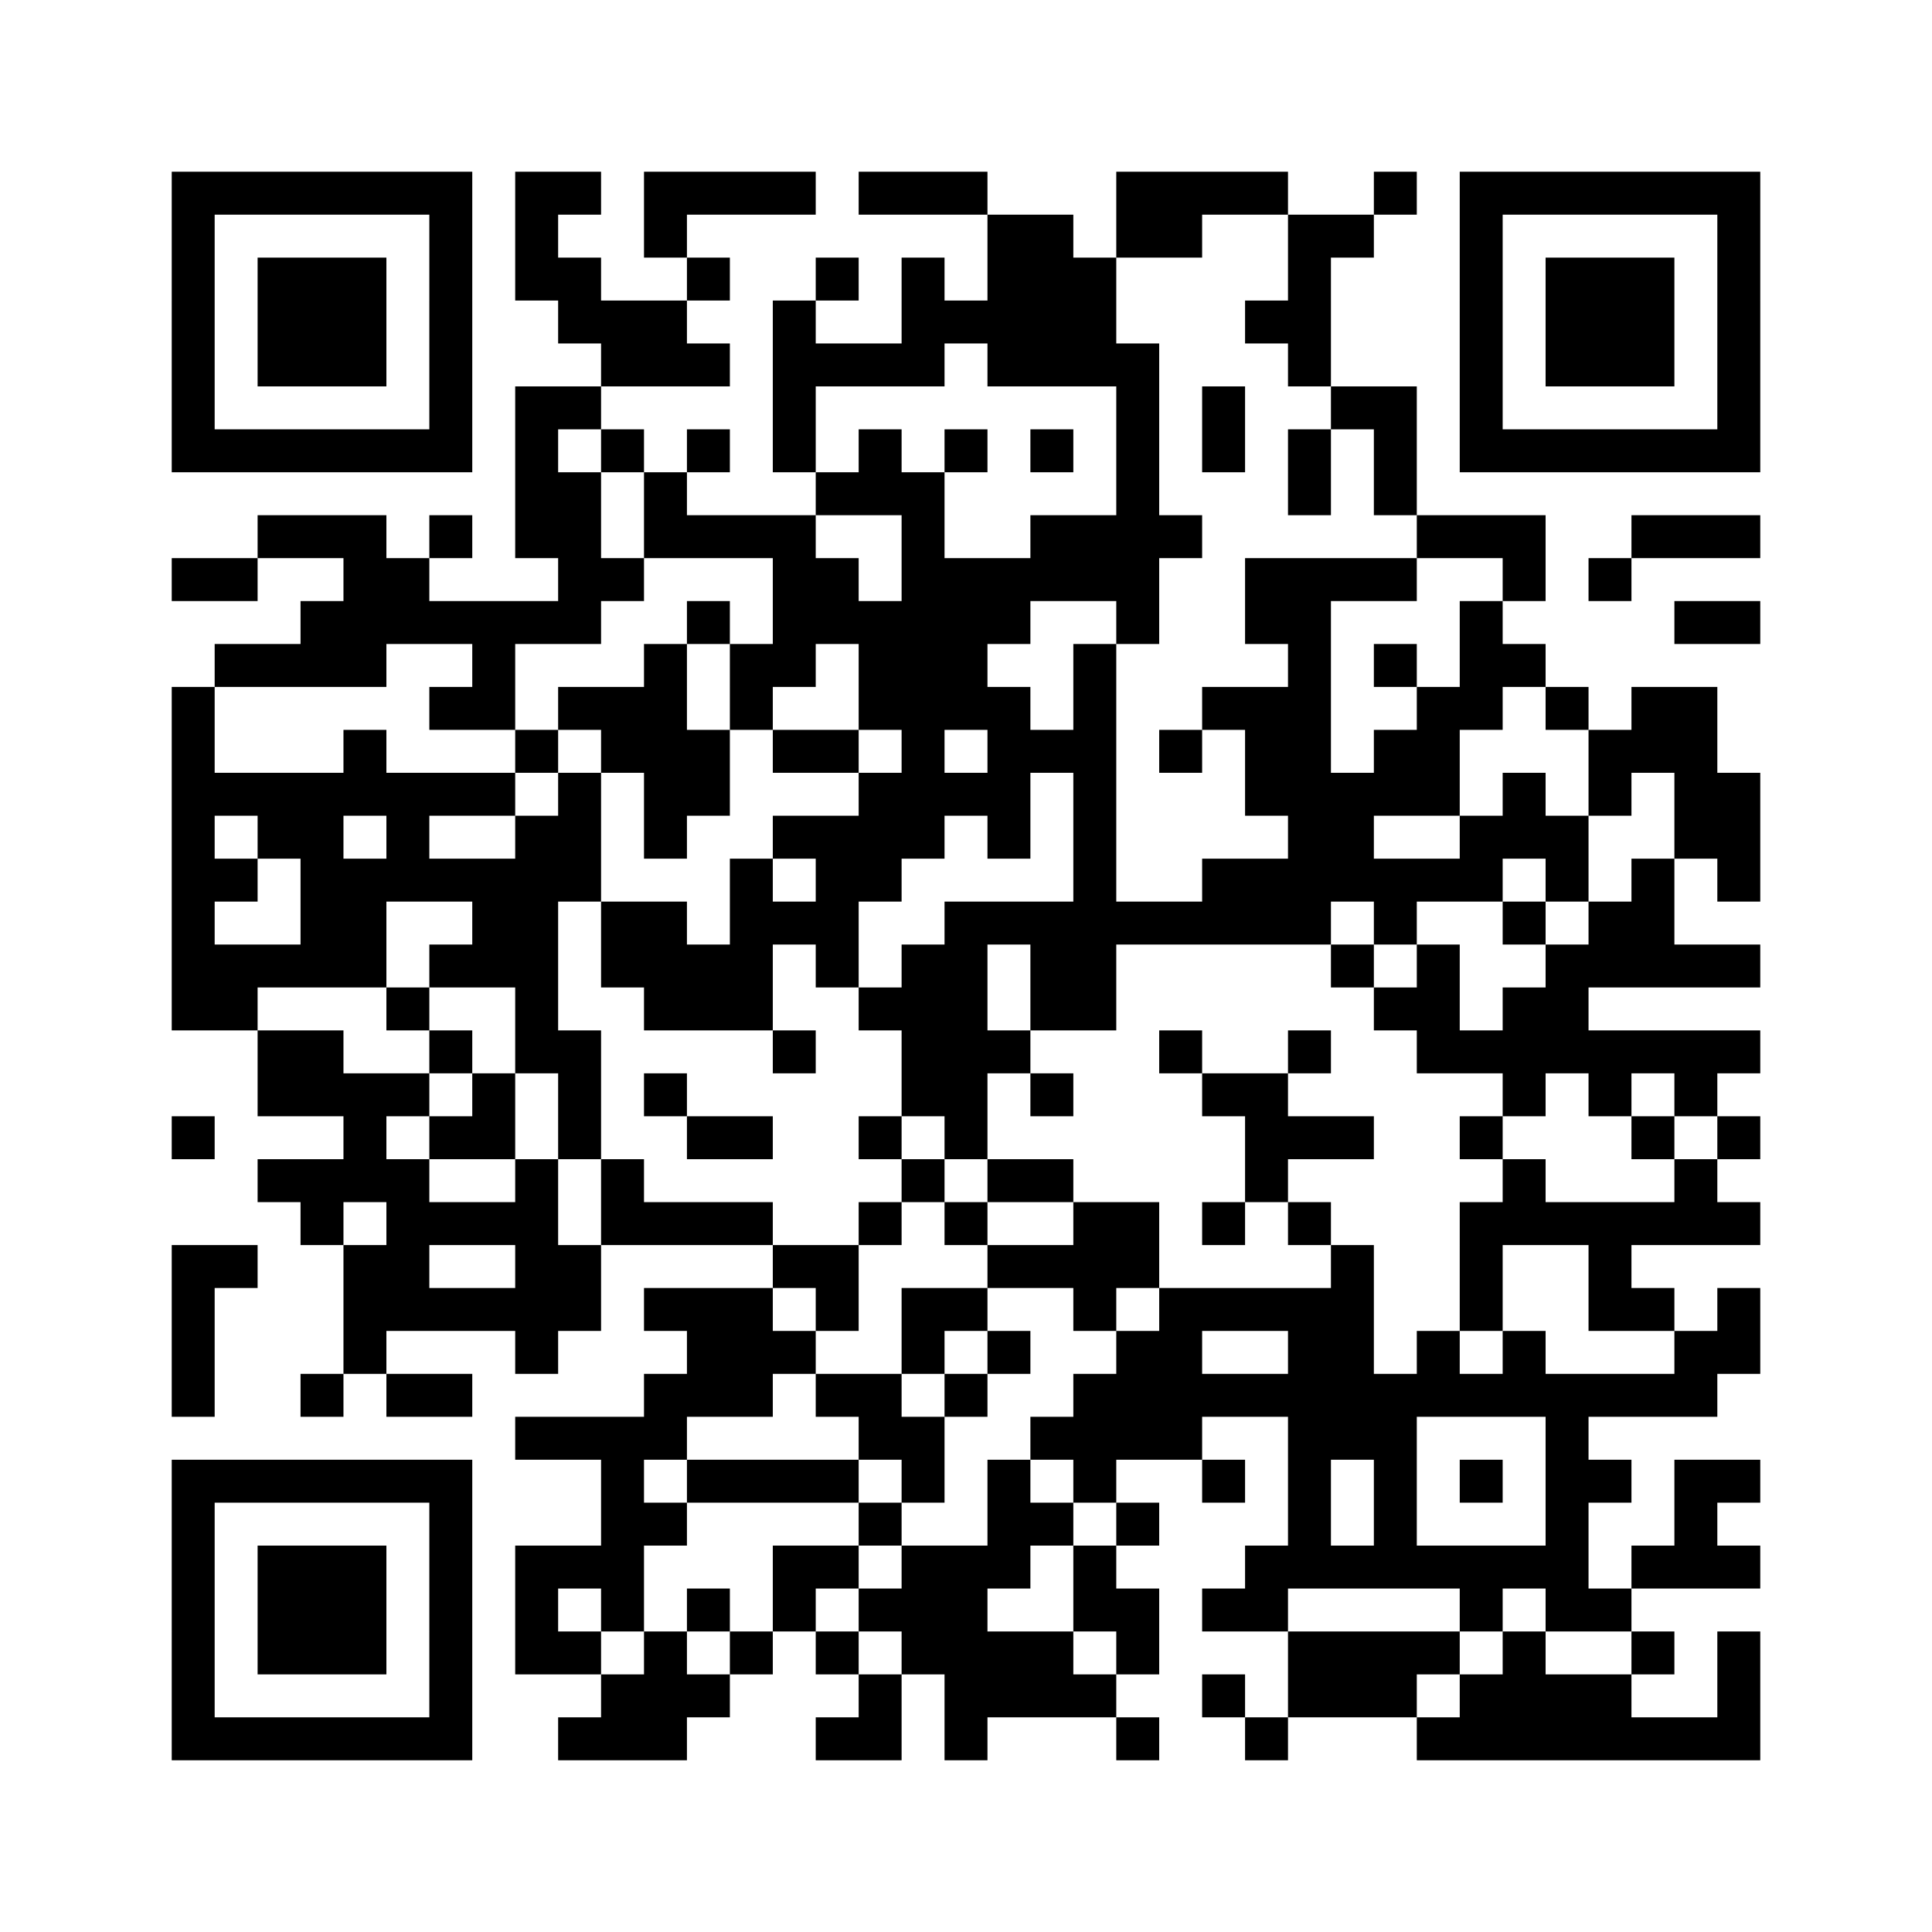
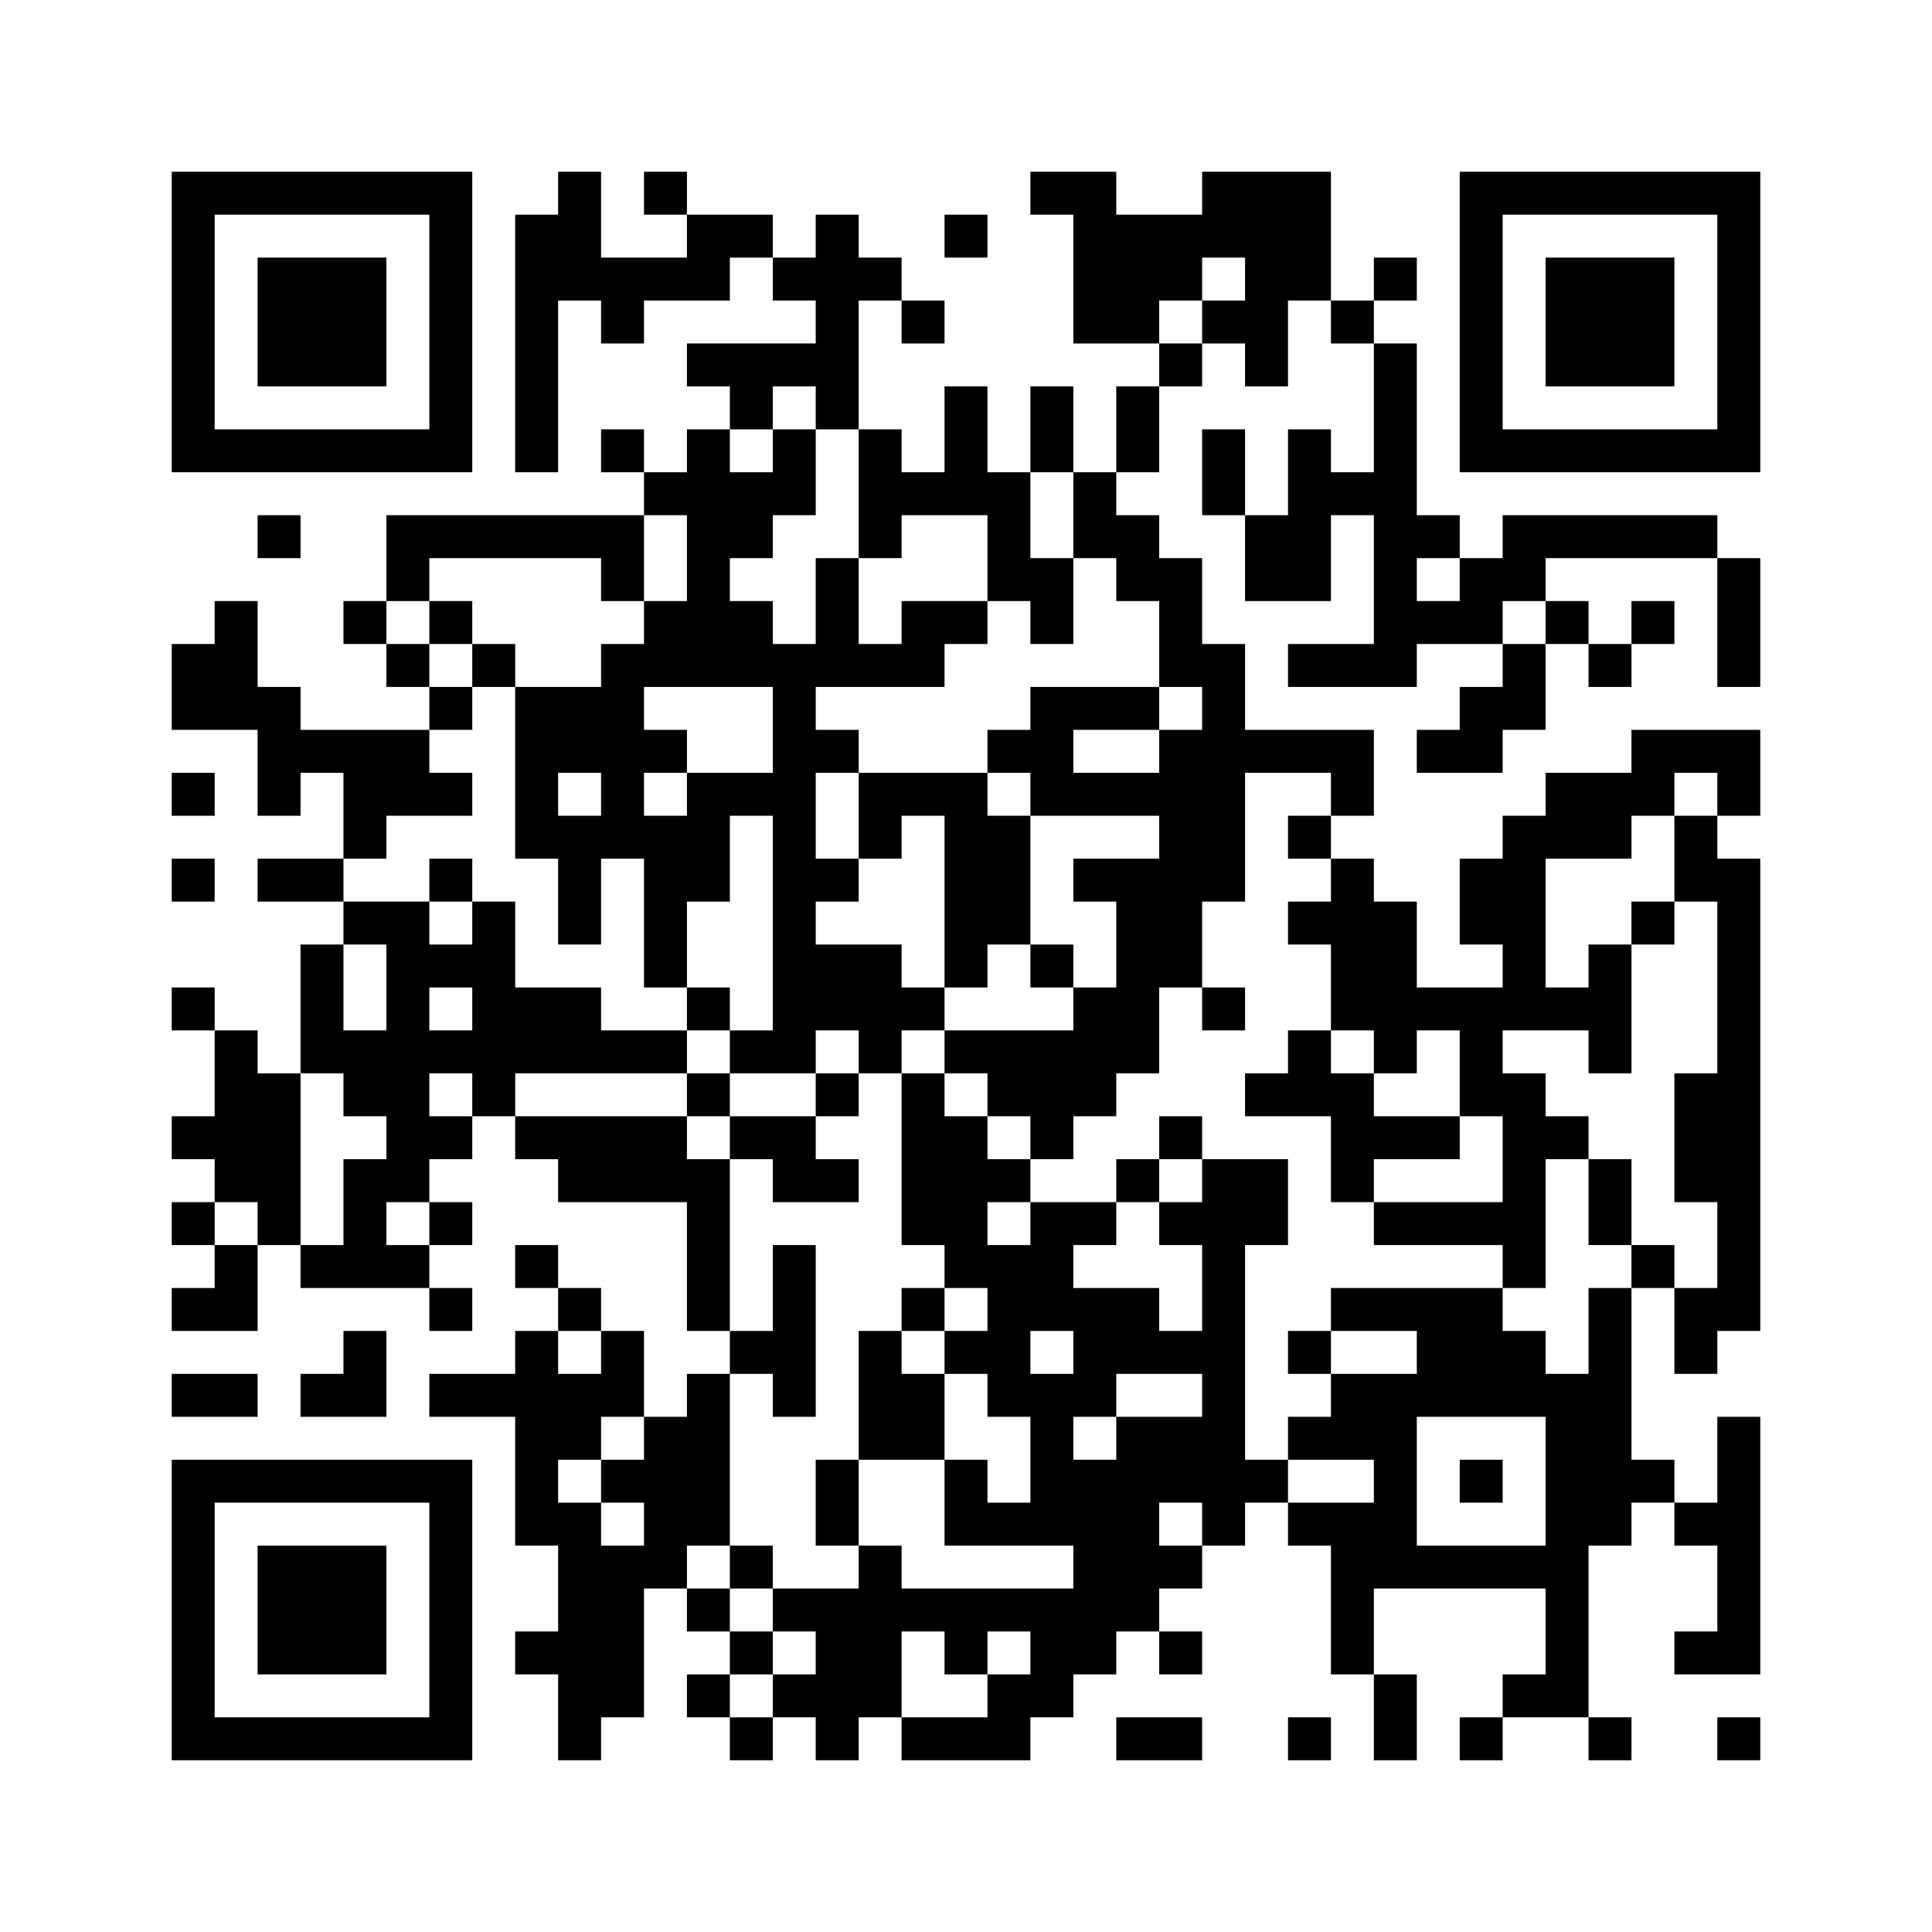
<svg xmlns="http://www.w3.org/2000/svg" width="900" height="900" class="segno">
-   <path transform="scale(20)" class="qrline" stroke="#000" d="M4 4.5h7m1 0h2m1 0h4m1 0h3m3 0h4m2 0h1m1 0h7m-37 1h1m5 0h1m1 0h1m2 0h1m7 0h2m1 0h2m2 0h2m2 0h1m5 0h1m-37 1h1m1 0h3m1 0h1m1 0h2m2 0h1m2 0h1m1 0h1m1 0h3m4 0h1m3 0h1m1 0h3m1 0h1m-37 1h1m1 0h3m1 0h1m2 0h3m2 0h1m2 0h5m3 0h2m3 0h1m1 0h3m1 0h1m-37 1h1m1 0h3m1 0h1m3 0h3m1 0h4m1 0h4m3 0h1m3 0h1m1 0h3m1 0h1m-37 1h1m5 0h1m1 0h2m4 0h1m7 0h1m1 0h1m2 0h2m1 0h1m5 0h1m-37 1h7m1 0h1m1 0h1m1 0h1m1 0h1m1 0h1m1 0h1m1 0h1m1 0h1m1 0h1m1 0h1m1 0h1m1 0h7m-29 1h2m1 0h1m3 0h3m4 0h1m3 0h1m1 0h1m-27 1h3m1 0h1m1 0h2m1 0h4m2 0h1m2 0h4m5 0h3m2 0h3m-37 1h2m2 0h2m3 0h2m3 0h2m1 0h6m2 0h4m2 0h1m1 0h1m-31 1h7m2 0h1m1 0h6m2 0h1m2 0h2m3 0h1m4 0h2m-36 1h4m2 0h1m3 0h1m1 0h2m1 0h3m2 0h1m4 0h1m1 0h1m1 0h2m-32 1h1m5 0h2m1 0h3m1 0h1m2 0h4m1 0h1m2 0h3m2 0h2m1 0h1m1 0h2m-36 1h1m3 0h1m3 0h1m1 0h3m1 0h2m1 0h1m1 0h3m1 0h1m1 0h2m1 0h2m3 0h3m-36 1h8m1 0h1m1 0h2m3 0h4m1 0h1m3 0h5m1 0h1m1 0h1m1 0h2m-37 1h1m1 0h2m1 0h1m2 0h2m1 0h1m2 0h4m1 0h1m1 0h1m4 0h2m2 0h3m2 0h2m-37 1h2m1 0h7m3 0h1m1 0h2m4 0h1m2 0h7m1 0h1m1 0h1m1 0h1m-37 1h1m2 0h2m2 0h2m1 0h2m1 0h3m2 0h9m1 0h1m2 0h1m1 0h2m-35 1h5m1 0h3m1 0h4m1 0h1m1 0h2m1 0h2m5 0h1m1 0h1m2 0h5m-37 1h2m3 0h1m2 0h1m2 0h3m2 0h3m1 0h2m6 0h2m1 0h2m-31 1h2m2 0h1m1 0h2m4 0h1m2 0h3m3 0h1m2 0h1m2 0h8m-35 1h4m1 0h1m1 0h1m1 0h1m5 0h2m1 0h1m3 0h2m5 0h1m1 0h1m1 0h1m-36 1h1m3 0h1m1 0h2m1 0h1m2 0h2m2 0h1m1 0h1m6 0h3m2 0h1m3 0h1m1 0h1m-35 1h4m2 0h1m1 0h1m6 0h1m1 0h2m4 0h1m5 0h1m3 0h1m-33 1h1m1 0h4m1 0h4m2 0h1m1 0h1m2 0h2m1 0h1m1 0h1m3 0h7m-37 1h2m2 0h2m2 0h2m4 0h2m3 0h4m4 0h1m2 0h1m2 0h1m-34 1h1m3 0h6m1 0h3m1 0h1m1 0h2m2 0h1m1 0h5m2 0h1m2 0h2m1 0h1m-37 1h1m3 0h1m3 0h1m3 0h3m2 0h1m1 0h1m2 0h2m2 0h2m1 0h1m1 0h1m3 0h2m-37 1h1m2 0h1m1 0h2m4 0h3m1 0h2m1 0h1m2 0h15m-28 1h4m4 0h2m2 0h4m2 0h3m3 0h1m-33 1h7m3 0h1m1 0h4m1 0h1m1 0h1m1 0h1m2 0h1m1 0h1m1 0h1m1 0h1m1 0h2m1 0h2m-37 1h1m5 0h1m3 0h2m4 0h1m2 0h2m1 0h1m3 0h1m1 0h1m3 0h1m2 0h1m-36 1h1m1 0h3m1 0h1m1 0h3m3 0h2m1 0h3m1 0h1m3 0h8m1 0h3m-37 1h1m1 0h3m1 0h1m1 0h1m1 0h1m1 0h1m1 0h1m1 0h3m2 0h2m1 0h2m4 0h1m1 0h2m-34 1h1m1 0h3m1 0h1m1 0h2m1 0h1m1 0h1m1 0h1m1 0h4m1 0h1m3 0h4m1 0h1m2 0h1m1 0h1m-37 1h1m5 0h1m3 0h3m3 0h1m1 0h4m2 0h1m1 0h3m1 0h4m2 0h1m-37 1h7m2 0h3m3 0h2m1 0h1m3 0h1m2 0h1m3 0h8" />
+   <path transform="scale(20)" class="qrline" stroke="#000" d="M4 4.5h7m2 0h1m1 0h1m8 0h2m2 0h3m3 0h7m-37 1h1m5 0h1m1 0h2m2 0h2m1 0h1m2 0h1m2 0h6m3 0h1m5 0h1m-37 1h1m1 0h3m1 0h1m1 0h5m1 0h3m4 0h3m1 0h2m1 0h1m1 0h1m1 0h3m1 0h1m-37 1h1m1 0h3m1 0h1m1 0h1m1 0h1m4 0h1m1 0h1m3 0h2m1 0h2m1 0h1m2 0h1m1 0h3m1 0h1m-37 1h1m1 0h3m1 0h1m1 0h1m3 0h4m7 0h1m1 0h1m2 0h1m1 0h1m1 0h3m1 0h1m-37 1h1m5 0h1m1 0h1m4 0h1m1 0h1m2 0h1m1 0h1m1 0h1m5 0h1m1 0h1m5 0h1m-37 1h7m1 0h1m1 0h1m1 0h1m1 0h1m1 0h1m1 0h1m1 0h1m1 0h1m1 0h1m1 0h1m1 0h1m1 0h7m-26 1h4m1 0h4m1 0h1m2 0h1m1 0h3m-27 1h1m2 0h6m1 0h2m2 0h1m2 0h1m1 0h2m2 0h2m1 0h2m1 0h5m-31 1h1m4 0h1m1 0h1m2 0h1m3 0h2m1 0h2m1 0h2m1 0h1m1 0h2m4 0h1m-36 1h1m2 0h1m1 0h1m4 0h3m1 0h1m1 0h2m1 0h1m2 0h1m4 0h3m1 0h1m1 0h1m1 0h1m-37 1h2m3 0h1m1 0h1m2 0h8m5 0h2m1 0h3m2 0h1m1 0h1m2 0h1m-37 1h3m3 0h1m1 0h3m3 0h1m5 0h3m1 0h1m5 0h2m-30 1h4m2 0h4m2 0h2m3 0h2m2 0h5m1 0h2m3 0h3m-37 1h1m1 0h1m1 0h3m1 0h1m1 0h1m1 0h3m1 0h3m1 0h5m2 0h1m4 0h3m1 0h1m-33 1h1m3 0h5m1 0h1m1 0h1m1 0h2m3 0h2m1 0h1m4 0h3m1 0h1m-36 1h1m1 0h2m2 0h1m2 0h1m1 0h2m1 0h2m2 0h2m1 0h4m2 0h1m2 0h2m3 0h2m-33 1h2m1 0h1m1 0h1m1 0h1m2 0h1m3 0h2m2 0h2m2 0h3m1 0h2m2 0h1m1 0h1m-34 1h1m1 0h3m3 0h1m2 0h3m1 0h1m1 0h1m1 0h2m3 0h2m2 0h1m1 0h1m2 0h1m-37 1h1m2 0h1m1 0h1m1 0h3m2 0h1m1 0h4m3 0h2m1 0h1m2 0h7m2 0h1m-36 1h1m1 0h9m1 0h2m1 0h1m1 0h5m3 0h1m1 0h1m1 0h1m2 0h1m2 0h1m-36 1h2m1 0h2m1 0h1m4 0h1m2 0h1m1 0h1m1 0h3m3 0h3m2 0h2m3 0h2m-37 1h3m2 0h2m1 0h4m1 0h2m2 0h2m1 0h1m2 0h1m3 0h3m1 0h2m2 0h2m-36 1h2m1 0h2m3 0h4m1 0h2m1 0h3m2 0h1m1 0h2m1 0h1m3 0h1m1 0h1m1 0h2m-37 1h1m1 0h1m1 0h1m1 0h1m5 0h1m4 0h2m1 0h2m1 0h3m2 0h4m1 0h1m2 0h1m-36 1h1m1 0h3m2 0h1m3 0h1m1 0h1m3 0h3m3 0h1m6 0h1m2 0h1m1 0h1m-37 1h2m4 0h1m2 0h1m2 0h1m1 0h1m2 0h1m1 0h4m1 0h1m2 0h4m2 0h1m1 0h2m-33 1h1m3 0h1m1 0h1m2 0h2m1 0h1m1 0h2m1 0h4m1 0h1m2 0h3m1 0h1m1 0h1m-36 1h2m1 0h2m1 0h5m1 0h1m1 0h1m1 0h2m1 0h3m2 0h1m2 0h7m-26 1h2m1 0h2m3 0h2m2 0h1m1 0h3m1 0h3m3 0h2m2 0h1m-37 1h7m1 0h1m1 0h3m2 0h1m2 0h1m1 0h6m2 0h1m1 0h1m1 0h3m1 0h1m-37 1h1m5 0h1m1 0h2m1 0h2m2 0h1m2 0h5m1 0h1m1 0h3m3 0h2m1 0h2m-37 1h1m1 0h3m1 0h1m2 0h3m1 0h1m2 0h1m4 0h3m3 0h6m3 0h1m-37 1h1m1 0h3m1 0h1m2 0h2m1 0h1m1 0h9m4 0h1m4 0h1m3 0h1m-37 1h1m1 0h3m1 0h1m1 0h3m2 0h1m1 0h2m1 0h1m1 0h2m1 0h1m3 0h1m4 0h1m2 0h2m-37 1h1m5 0h1m2 0h2m1 0h1m1 0h3m2 0h2m7 0h1m2 0h2m-33 1h7m2 0h1m3 0h1m1 0h1m1 0h3m2 0h2m2 0h1m1 0h1m1 0h1m2 0h1m2 0h1" />
</svg>
